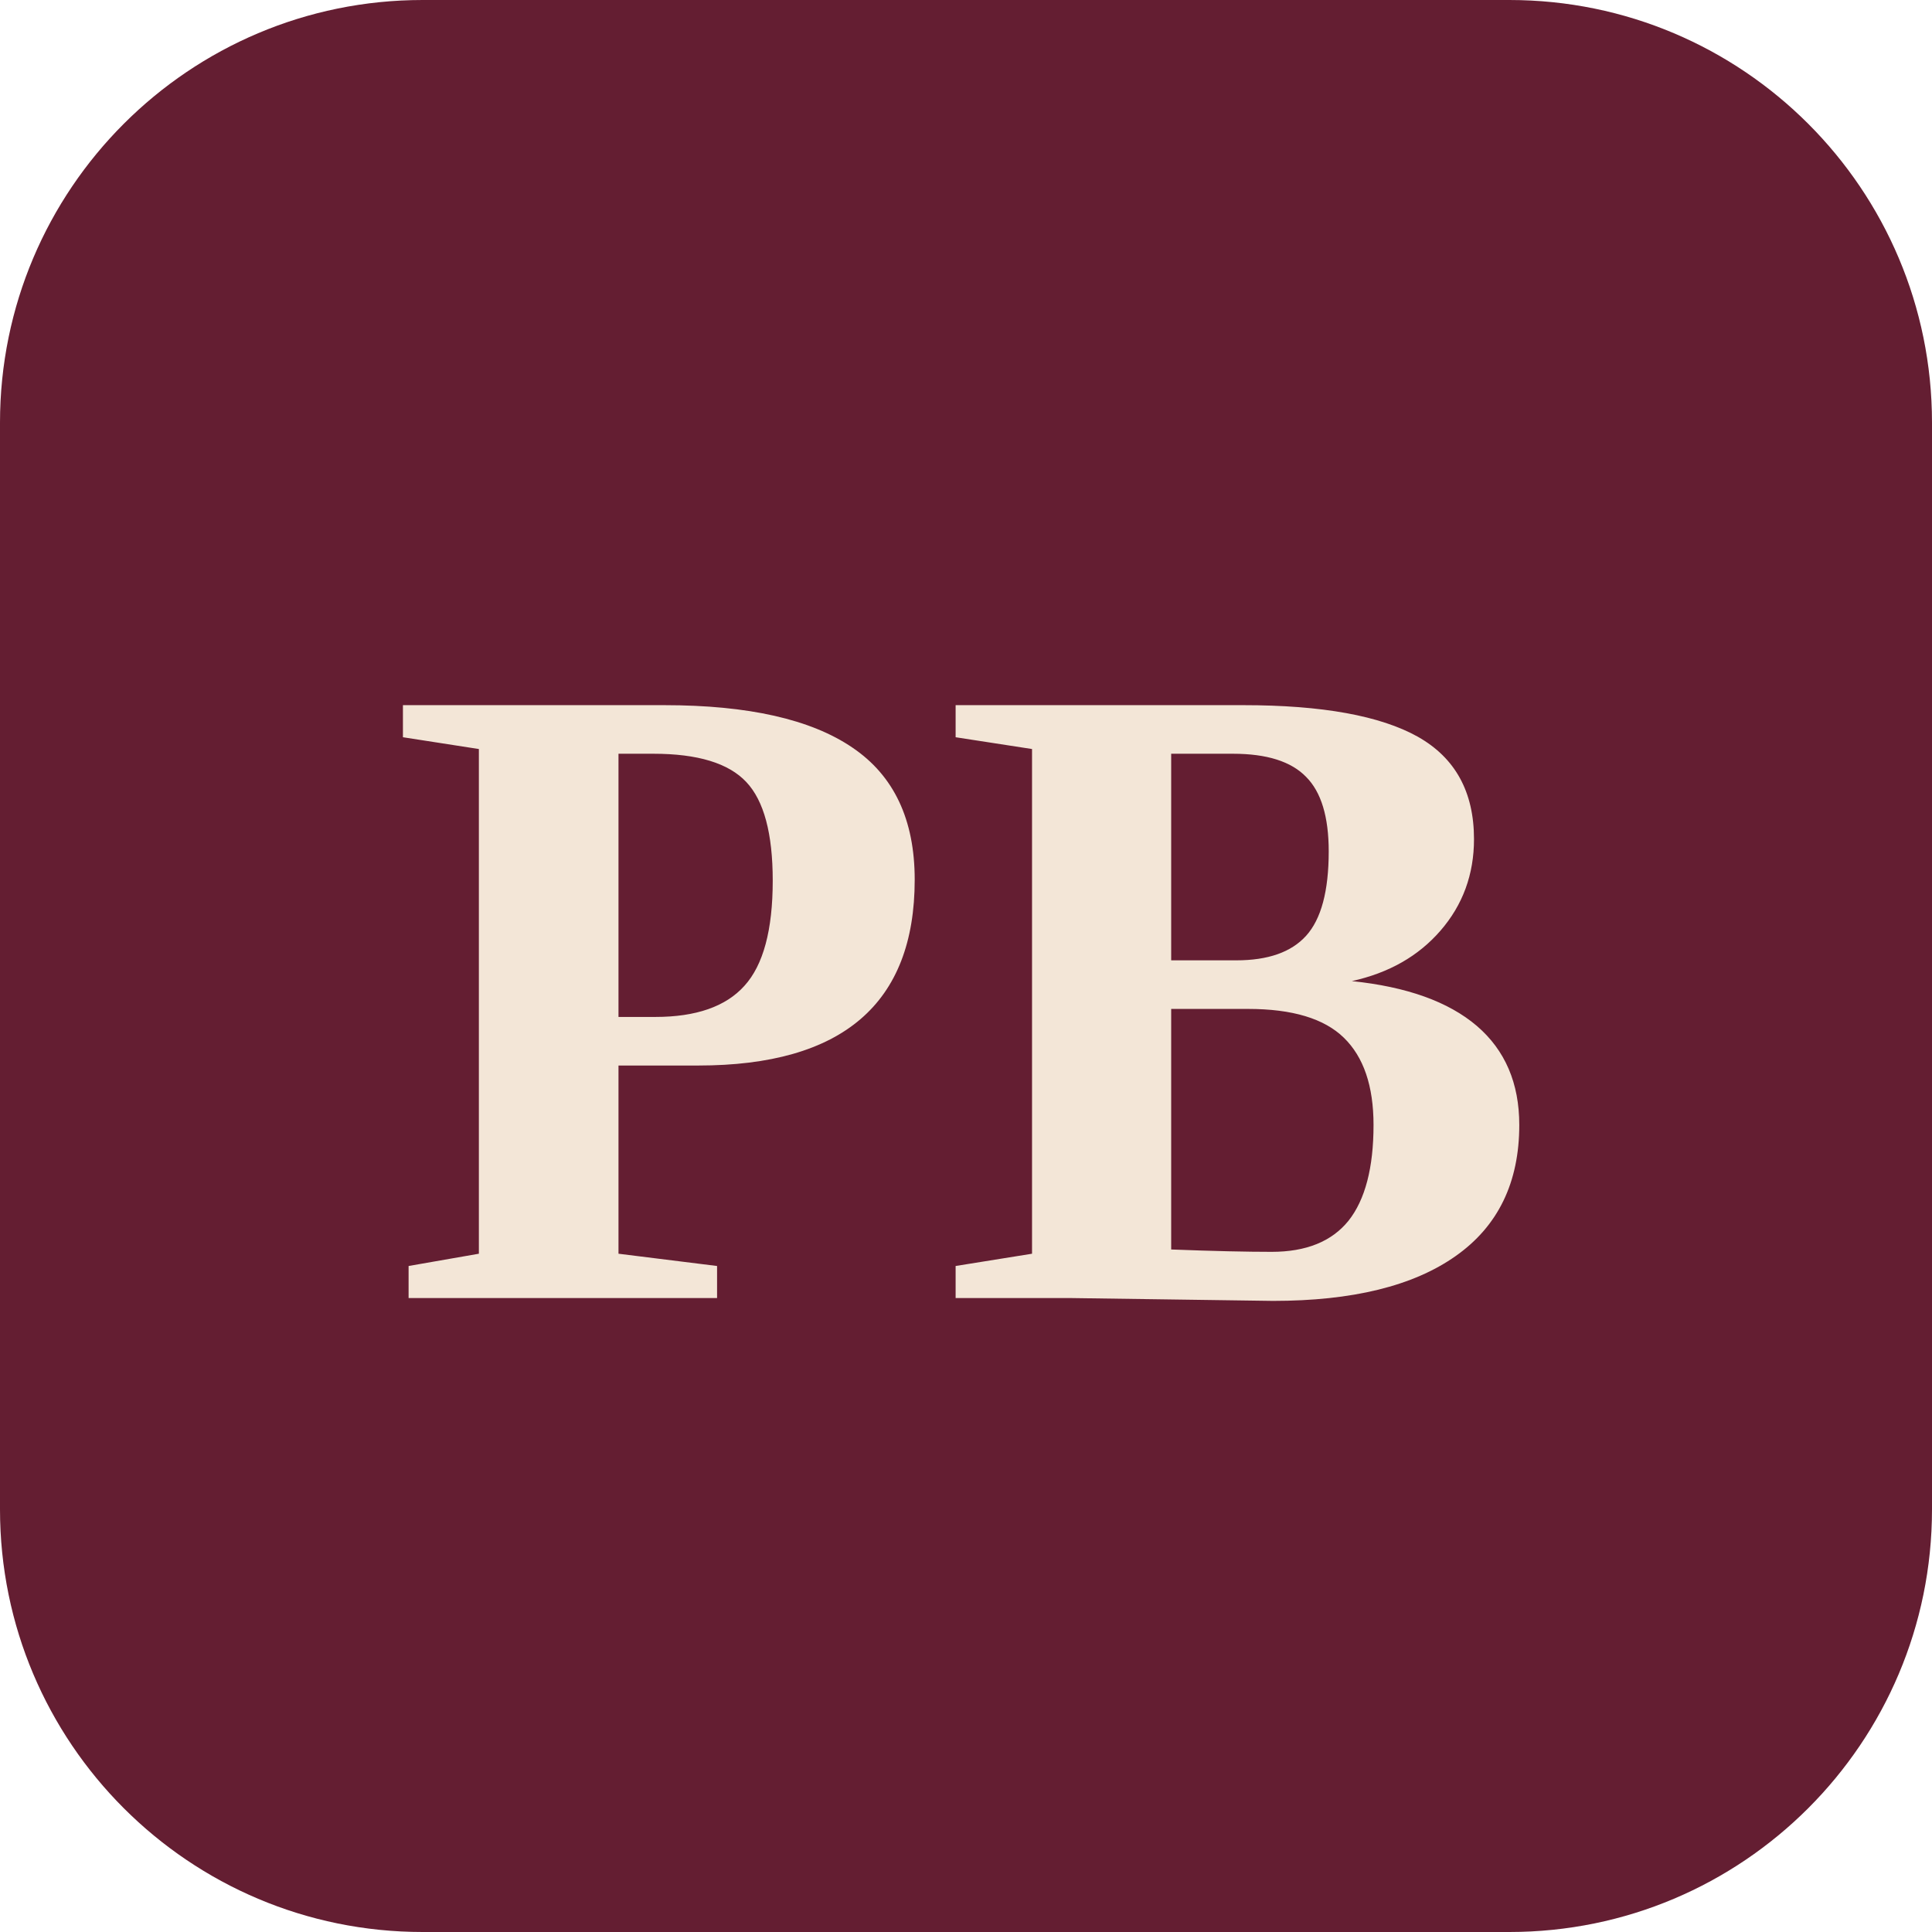
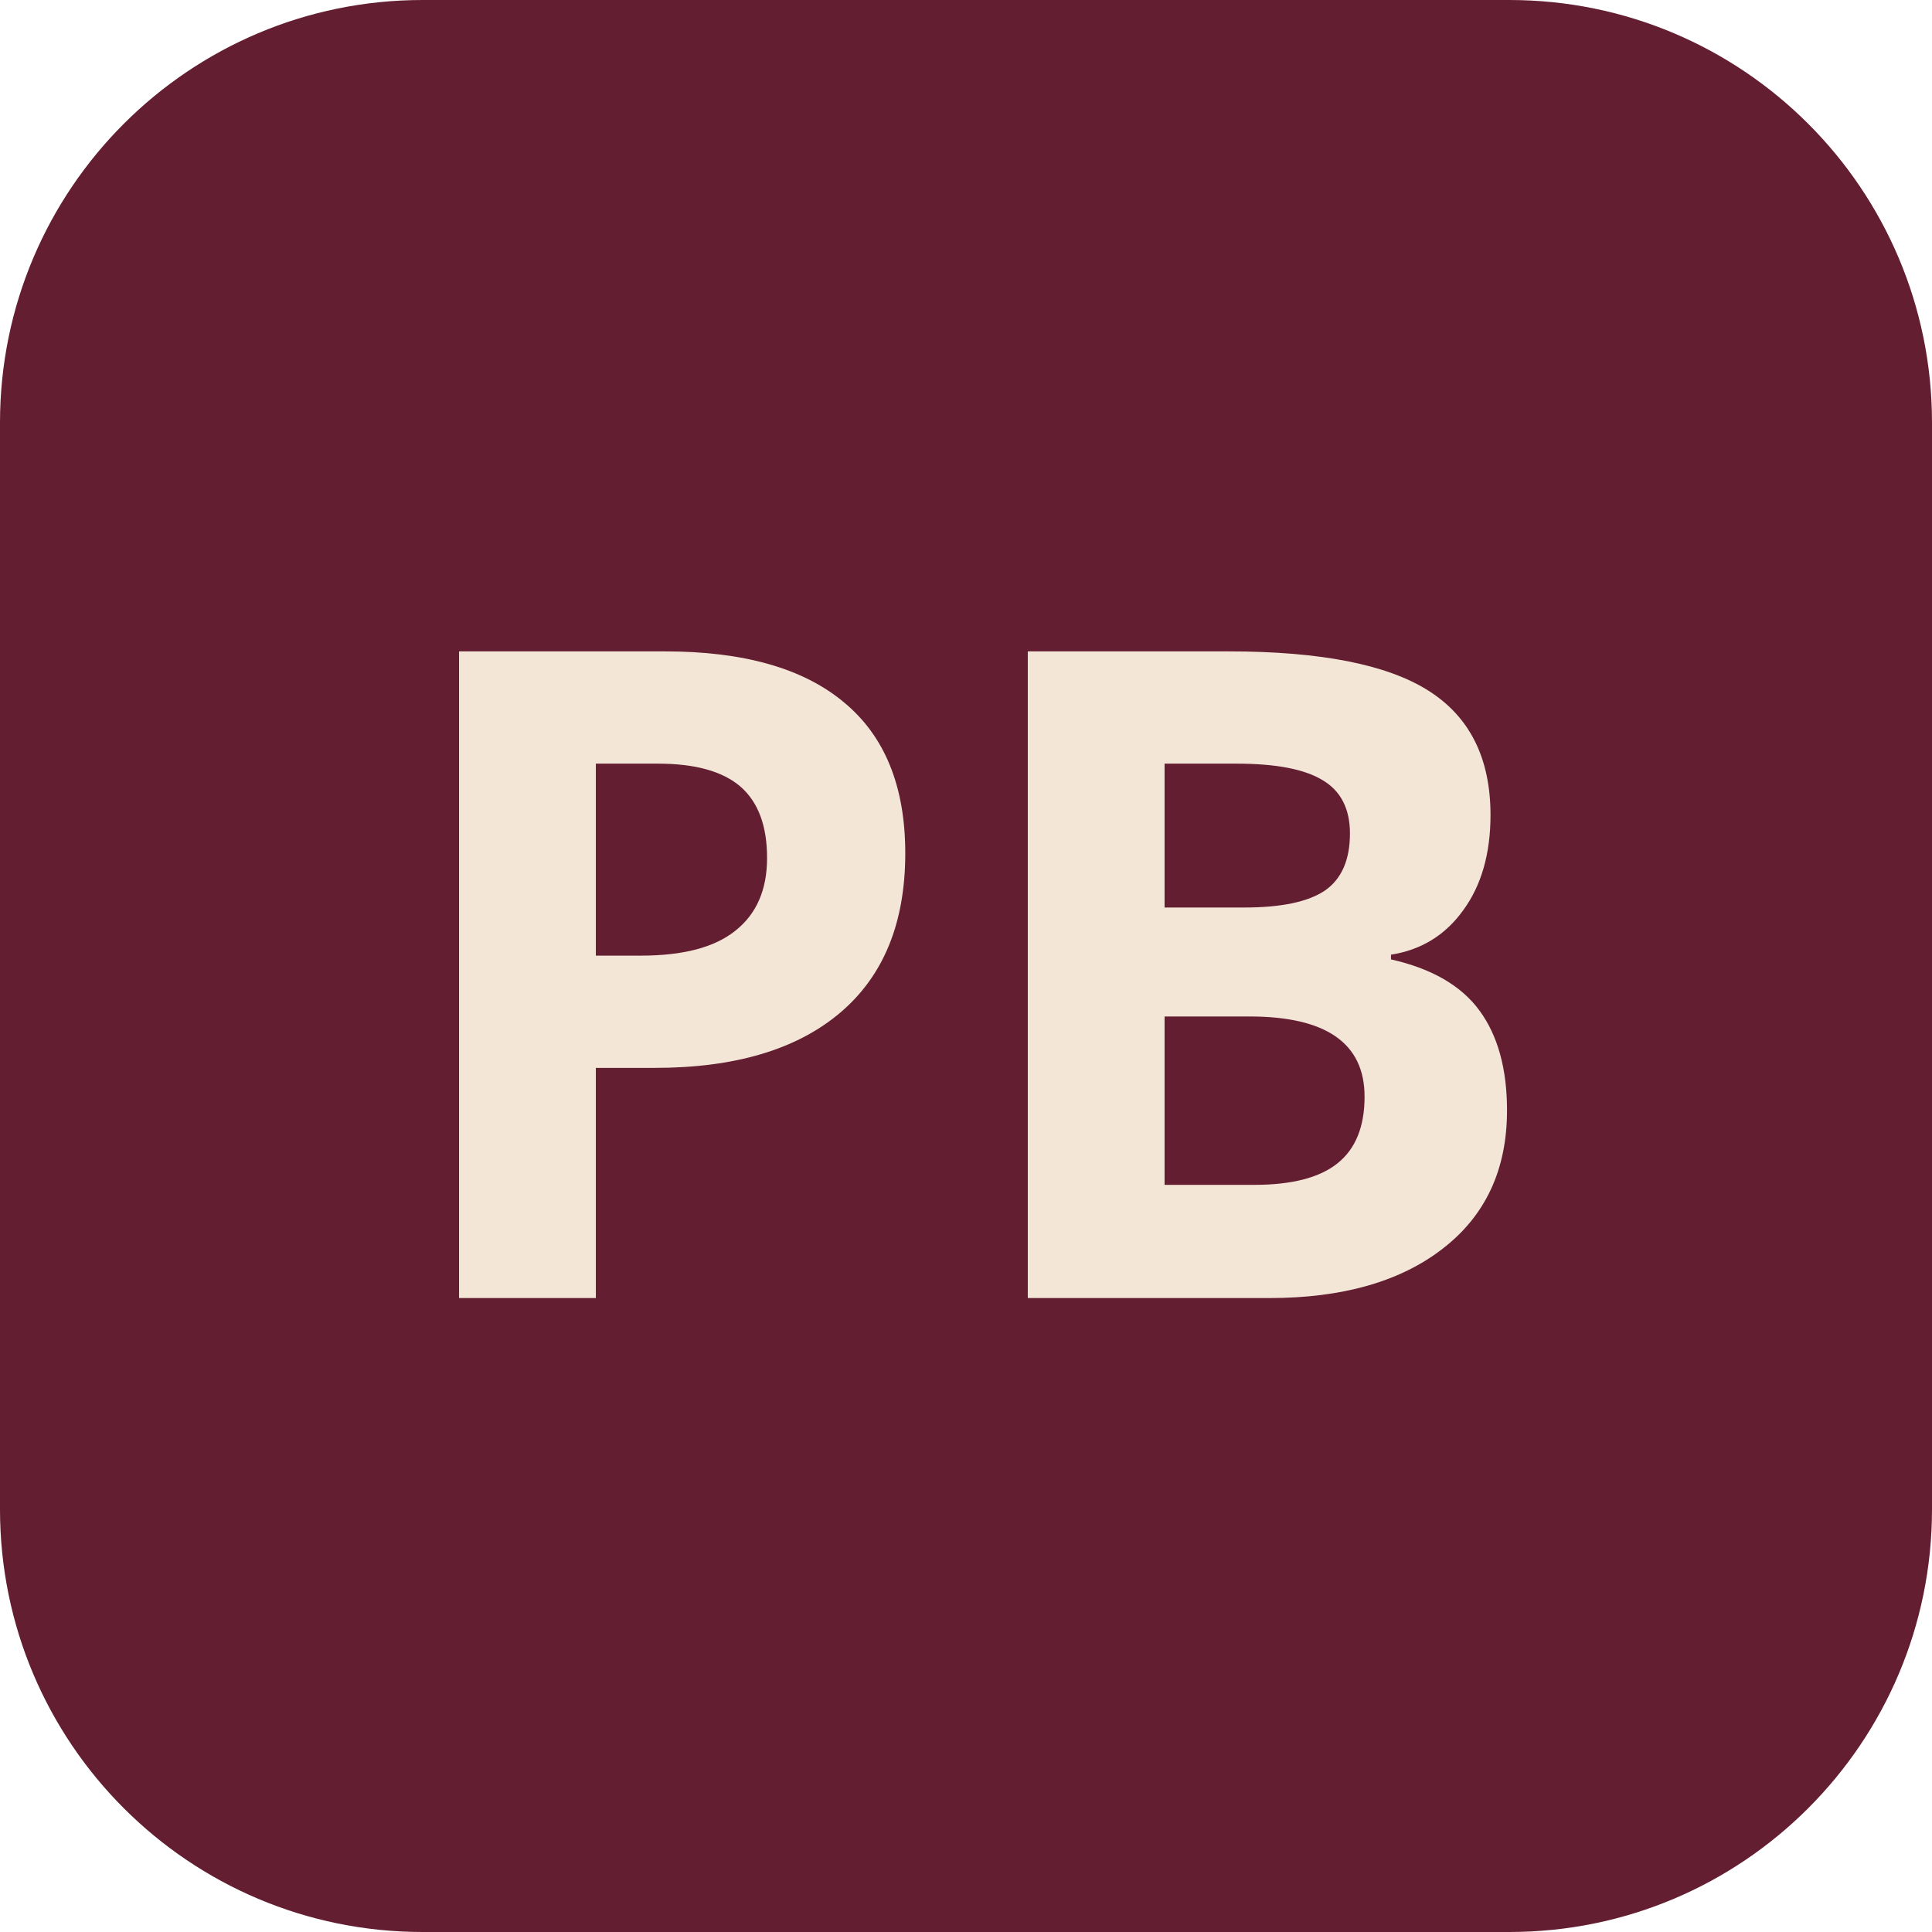
<svg xmlns="http://www.w3.org/2000/svg" viewBox="0 0 64 64">
  <rect width="64" height="64" rx="14" fill="#641E32" />
-   <text x="32" y="43" text-anchor="middle" font-family="Georgia, 'Times New Roman', serif" font-size="30" font-weight="700" fill="#F3E6D7">PB</text>
+   <text x="32" y="43" text-anchor="middle" font-family="'Open Sans', Arial, Helvetica, sans-serif" font-size="30" font-weight="700" fill="#F3E6D7">PB</text>
</svg>
